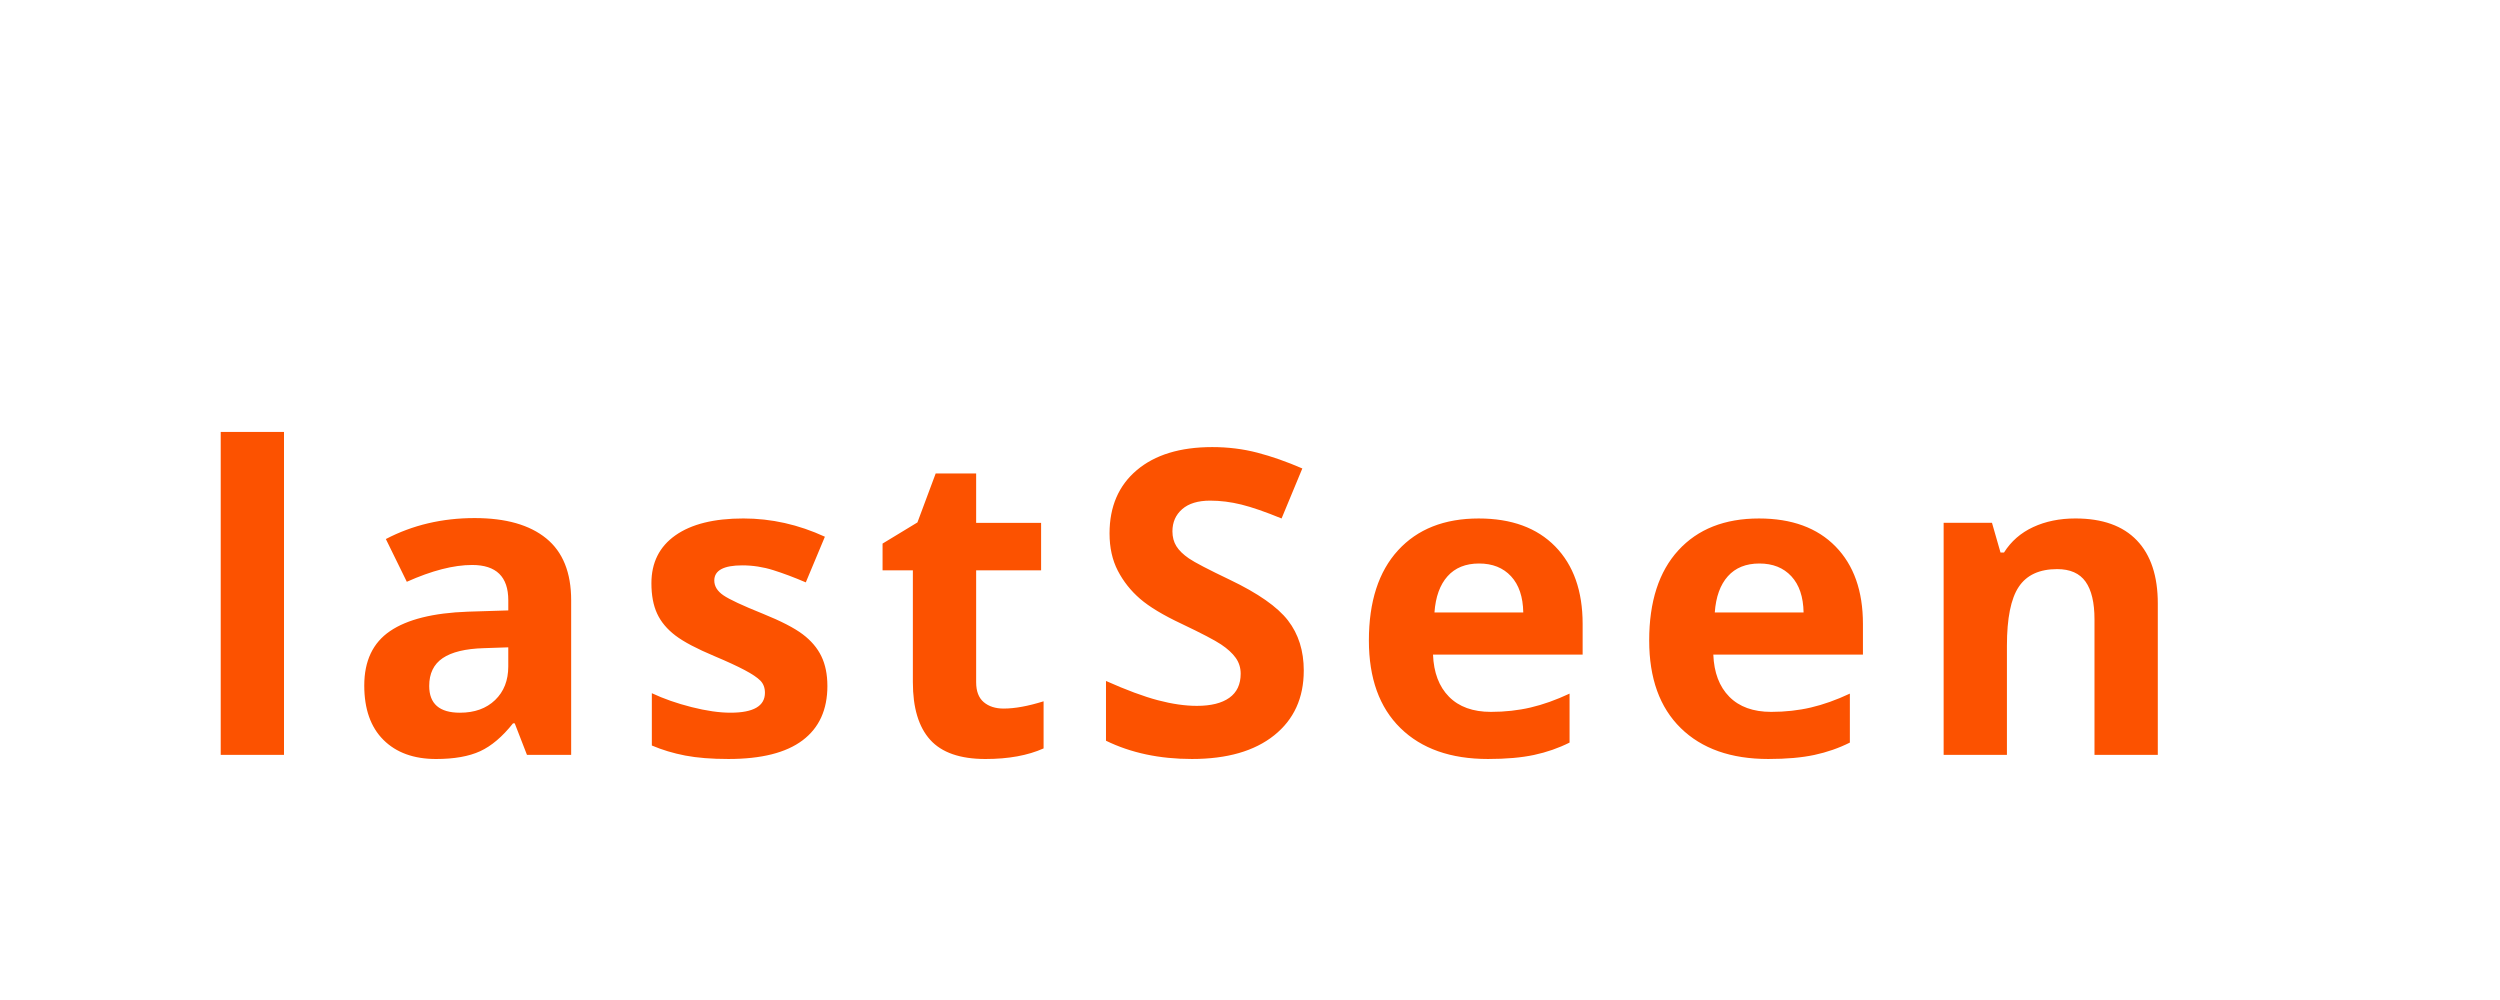
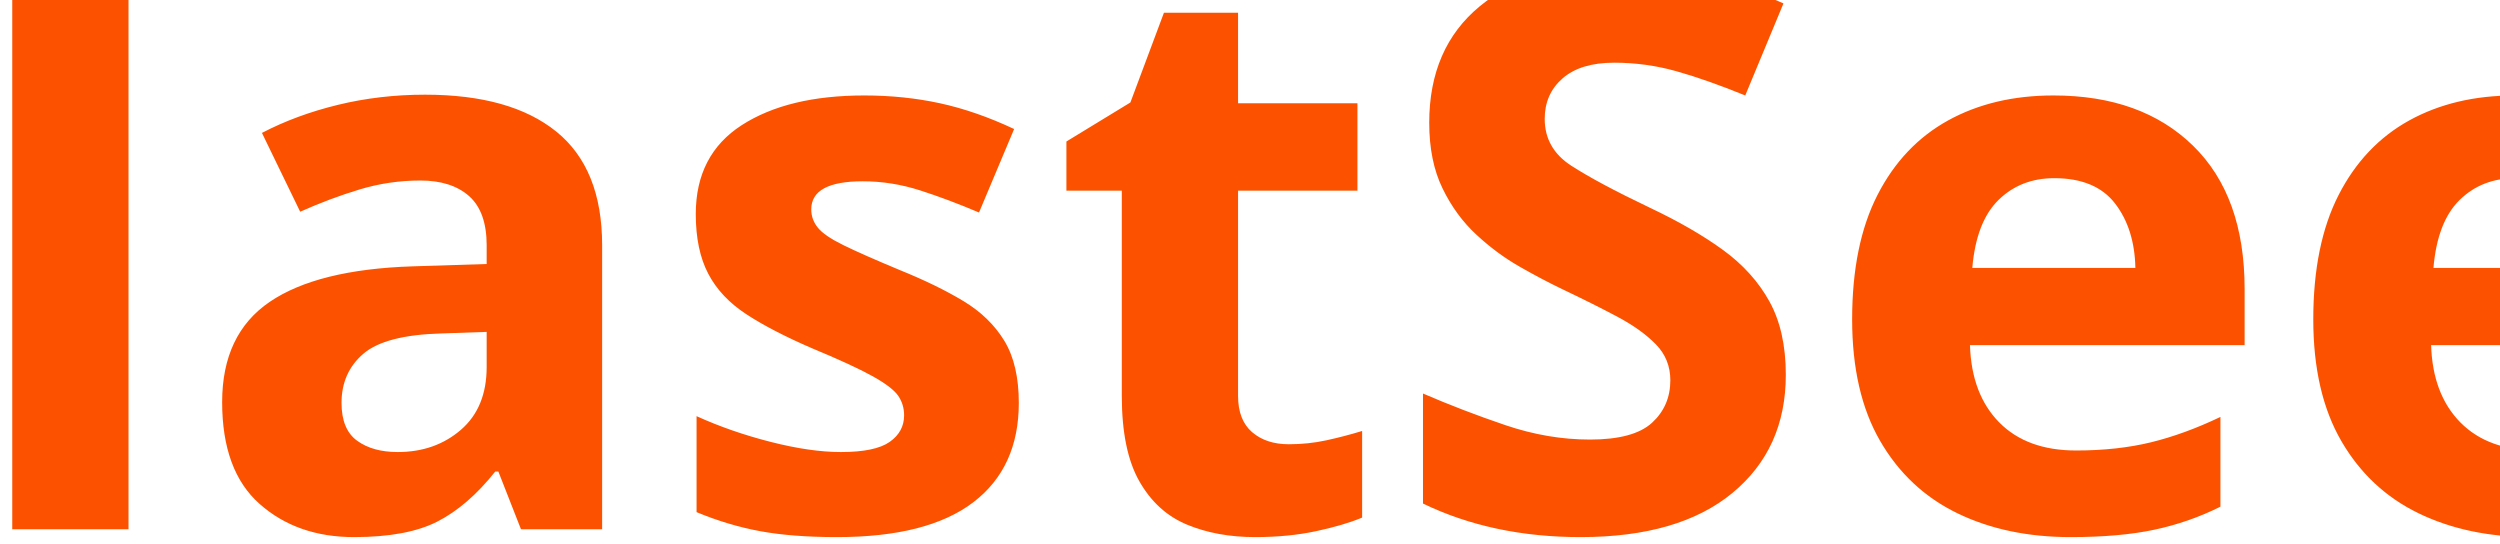
- <svg xmlns="http://www.w3.org/2000/svg" version="1.1" width="200" height="80" style="border: dashed 2px #aaa">
-   <path fill="#fc5200" d="M22.72,60.387l-5.063,0l0-25.832l5.063,0l0,25.832z M42.156,60.387l-0.979-2.523l-0.133,0q-1.278,1.61-2.631,2.233t-3.528,0.623q-2.673,0-4.208-1.527t-1.536-4.35q0-2.955,2.067-4.358t6.234-1.552l3.221-0.1l0-0.813q0-2.822-2.889-2.822q-2.225,0-5.229,1.345l-1.677-3.42q3.204-1.677,7.105-1.677q3.735,0,5.728,1.627t1.992,4.947l0,12.368l-3.536,0z M40.662,51.787l-1.959,0.066q-2.208,0.066-3.287,0.797t-1.079,2.225q0,2.142,2.457,2.142q1.76,0,2.814-1.013t1.054-2.689l0-1.527z M66.192,54.875q0,2.855-1.984,4.35t-5.935,1.494q-2.025,0-3.453-0.274t-2.673-0.805l0-4.184q1.411,0.664,3.179,1.112t3.113,0.448q2.756,0,2.756-1.594q0-0.598-0.365-0.971t-1.262-0.847t-2.391-1.104q-2.142-0.896-3.146-1.66t-1.461-1.751t-0.457-2.432q0-2.474,1.917-3.827t5.437-1.353q3.354,0,6.524,1.461l-1.527,3.652q-1.395-0.598-2.606-0.979t-2.474-0.382q-2.241,0-2.241,1.212q0,0.681,0.722,1.179t3.163,1.478q2.175,0.88,3.188,1.644t1.494,1.76t0.481,2.374z M80.299,56.685q1.328,0,3.188-0.581l0,3.769q-1.893,0.847-4.648,0.847q-3.038,0-4.424-1.536t-1.386-4.607l0-8.948l-2.424,0l0-2.142l2.789-1.693l1.461-3.918l3.237,0l0,3.951l5.196,0l0,3.802l-5.196,0l0,8.948q0,1.079,0.606,1.594t1.602,0.515z M104.301,53.646q0,3.287-2.366,5.18t-6.583,1.893q-3.885,0-6.873-1.461l0-4.781q2.457,1.096,4.159,1.544t3.113,0.448q1.693,0,2.598-0.647t0.905-1.926q0-0.714-0.398-1.27t-1.17-1.071t-3.146-1.644q-2.225-1.046-3.337-2.009t-1.776-2.241t-0.664-2.988q0-3.221,2.183-5.063t6.035-1.843q1.893,0,3.611,0.448t3.594,1.262l-1.66,4.001q-1.942-0.797-3.212-1.112t-2.499-0.315q-1.461,0-2.241,0.681t-0.78,1.776q0,0.681,0.315,1.187t1.004,0.979t3.262,1.702q3.403,1.627,4.665,3.262t1.262,4.009z M118.326,45.08q-1.61,0-2.523,1.021t-1.046,2.897l7.105,0q-0.033-1.876-0.979-2.897t-2.557-1.021z M119.04,60.719q-4.482,0-7.006-2.474t-2.523-7.006q0-4.665,2.333-7.213t6.45-2.548q3.935,0,6.126,2.241t2.191,6.192l0,2.457l-11.97,0q0.083,2.158,1.278,3.37t3.354,1.212q1.677,0,3.171-0.349t3.121-1.112l0,3.918q-1.328,0.664-2.839,0.988t-3.686,0.324z M140.751,45.08q-1.61,0-2.523,1.021t-1.046,2.897l7.105,0q-0.033-1.876-0.979-2.897t-2.557-1.021z M141.464,60.719q-4.482,0-7.006-2.474t-2.523-7.006q0-4.665,2.333-7.213t6.45-2.548q3.935,0,6.126,2.241t2.191,6.192l0,2.457l-11.97,0q0.083,2.158,1.278,3.37t3.354,1.212q1.677,0,3.171-0.349t3.121-1.112l0,3.918q-1.328,0.664-2.839,0.988t-3.686,0.324z M172.622,60.387l-5.063,0l0-10.841q0-2.009-0.714-3.013t-2.274-1.004q-2.125,0-3.071,1.419t-0.946,4.707l0,8.732l-5.063,0l0-18.561l3.868,0l0.681,2.374l0.282,0q0.847-1.345,2.333-2.034t3.378-0.689q3.237,0,4.914,1.751t1.677,5.055l0,12.103z" />
-   <path fill="#fc5200" d="" />
+ <svg xmlns="http://www.w3.org/2000/svg" width="801" height="174" viewBox="0 0 801 174">
+   <defs>
+     <style>
+       .cls-1 {
+         font-size: 250px;
+         fill: #fc5200;
+         font-family: "Neuzeit Grotesk";
+         font-weight: 800;
+       }
+     </style>
+   </defs>
+   <g id="Artboard_1" data-name="Artboard 1">
+     <text id="lastSeen" class="cls-1" x="-15.573" y="169.587">lastSeen</text>
+   </g>
</svg>
